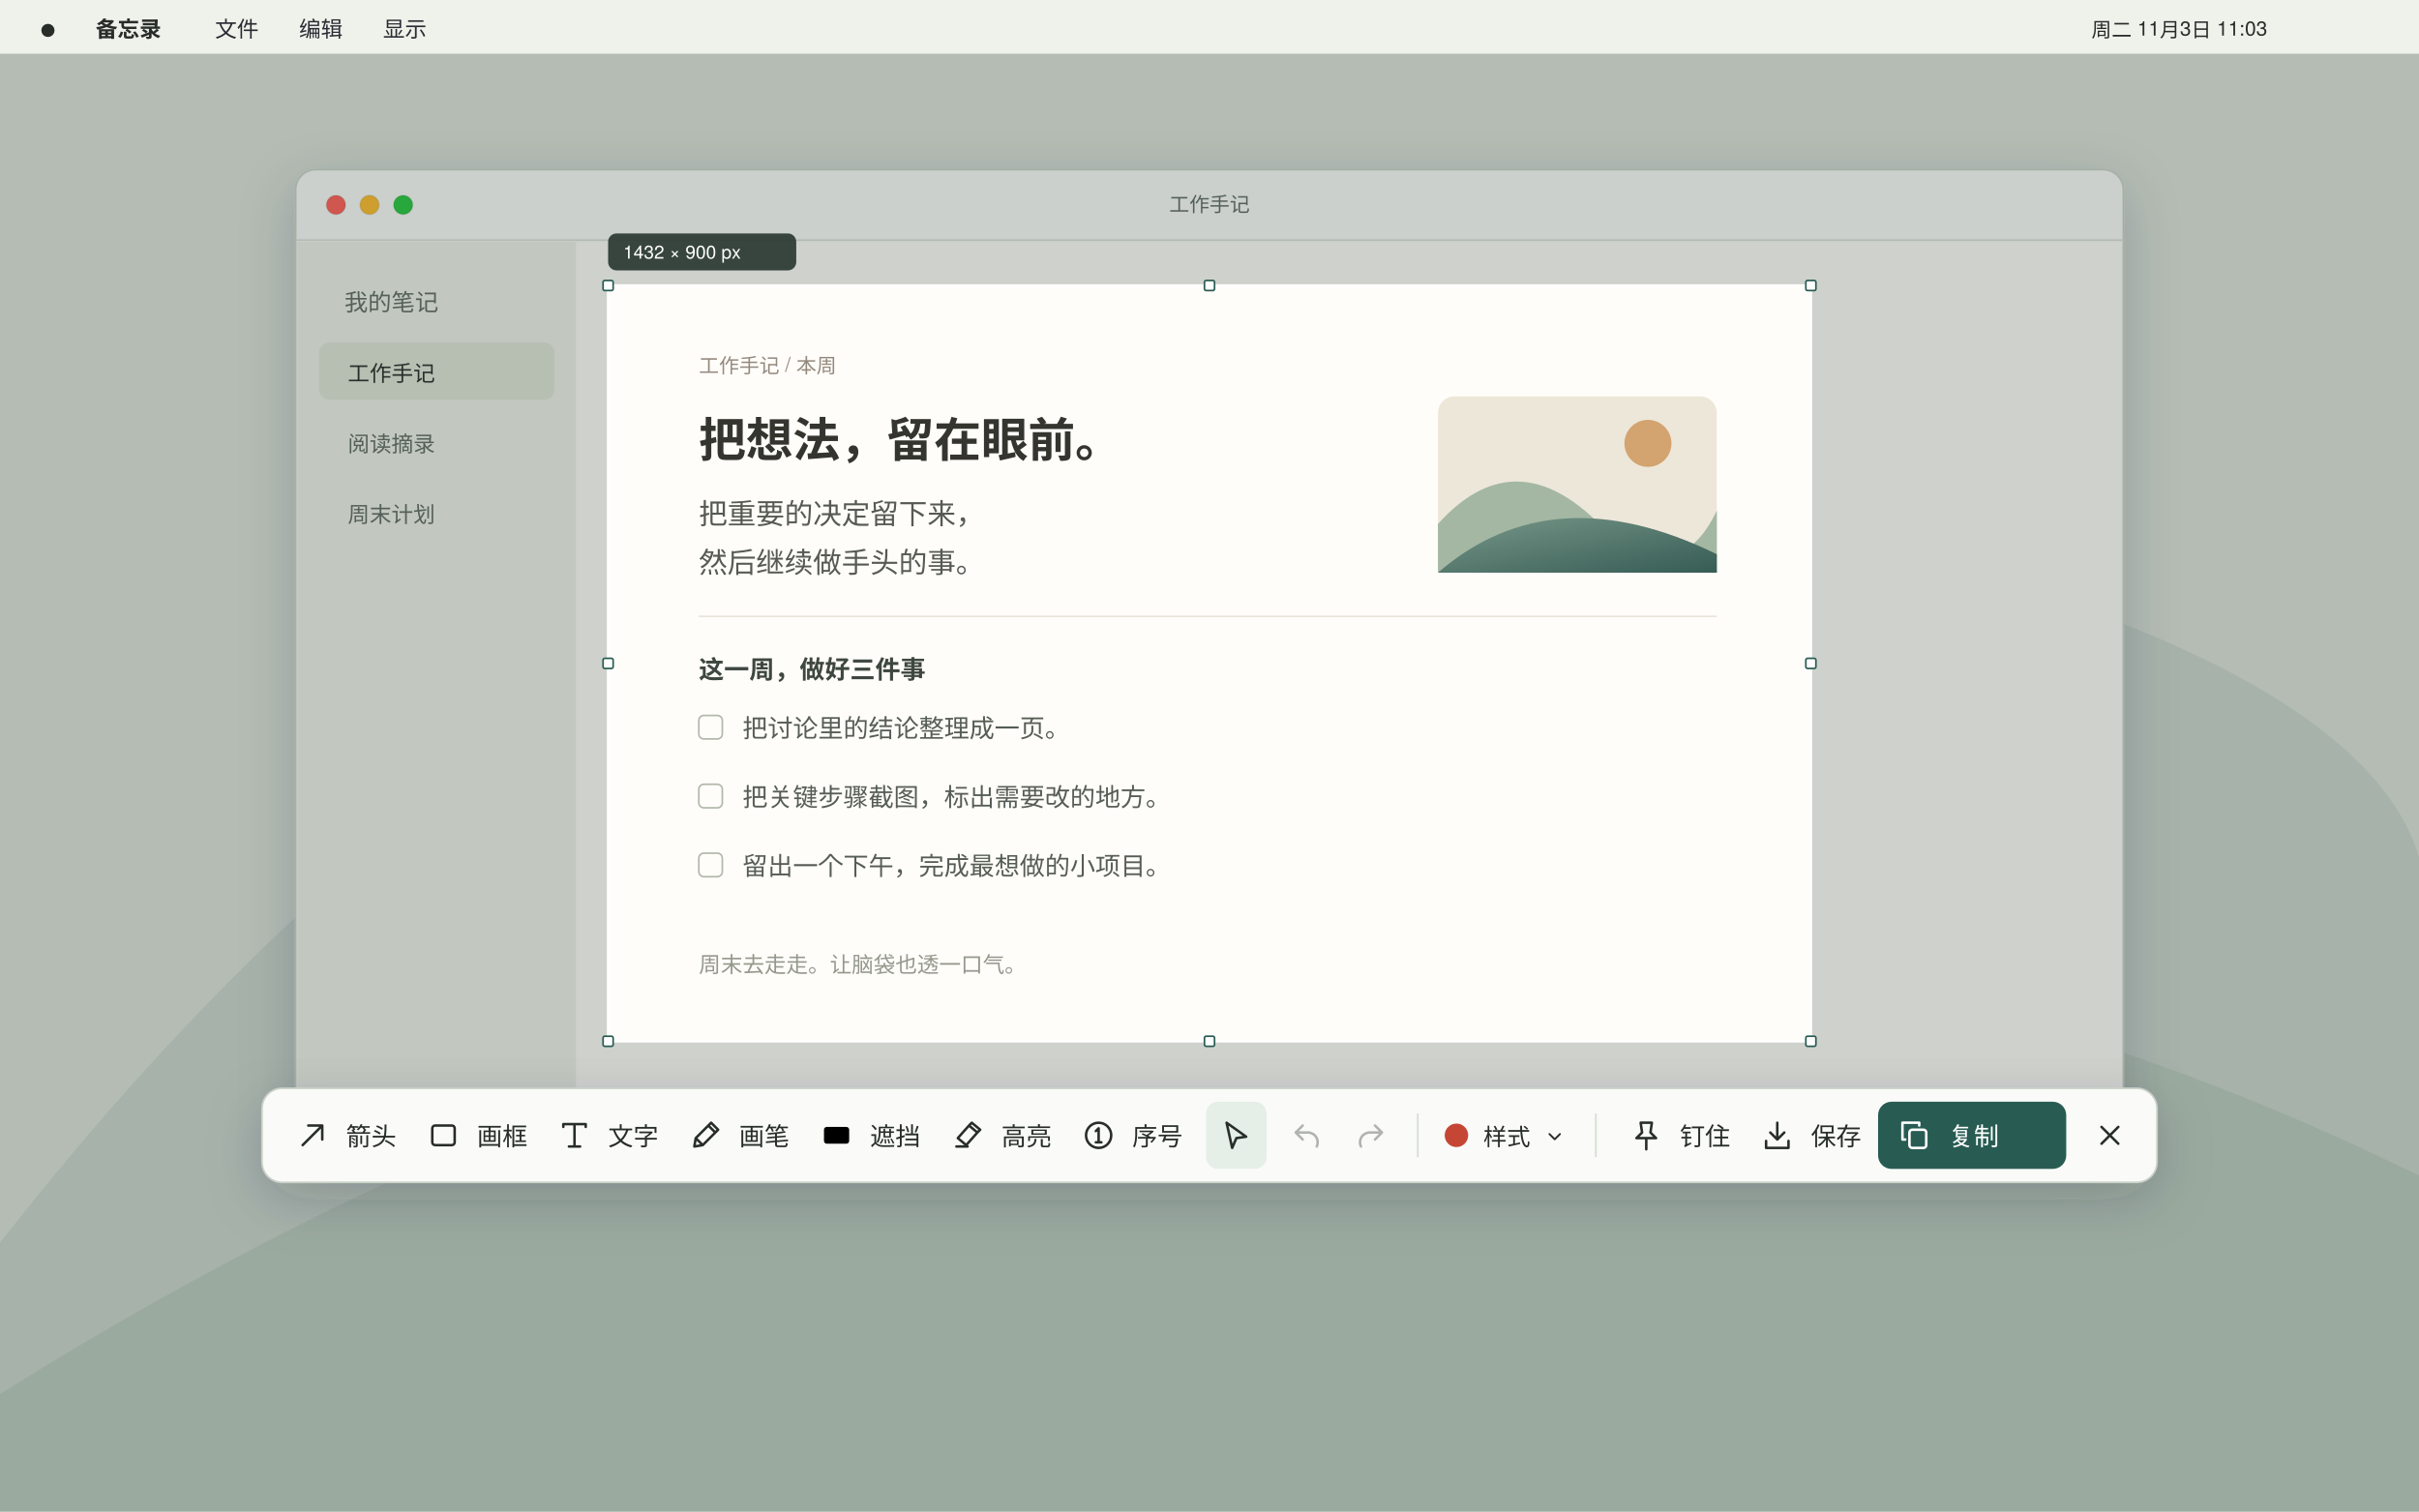
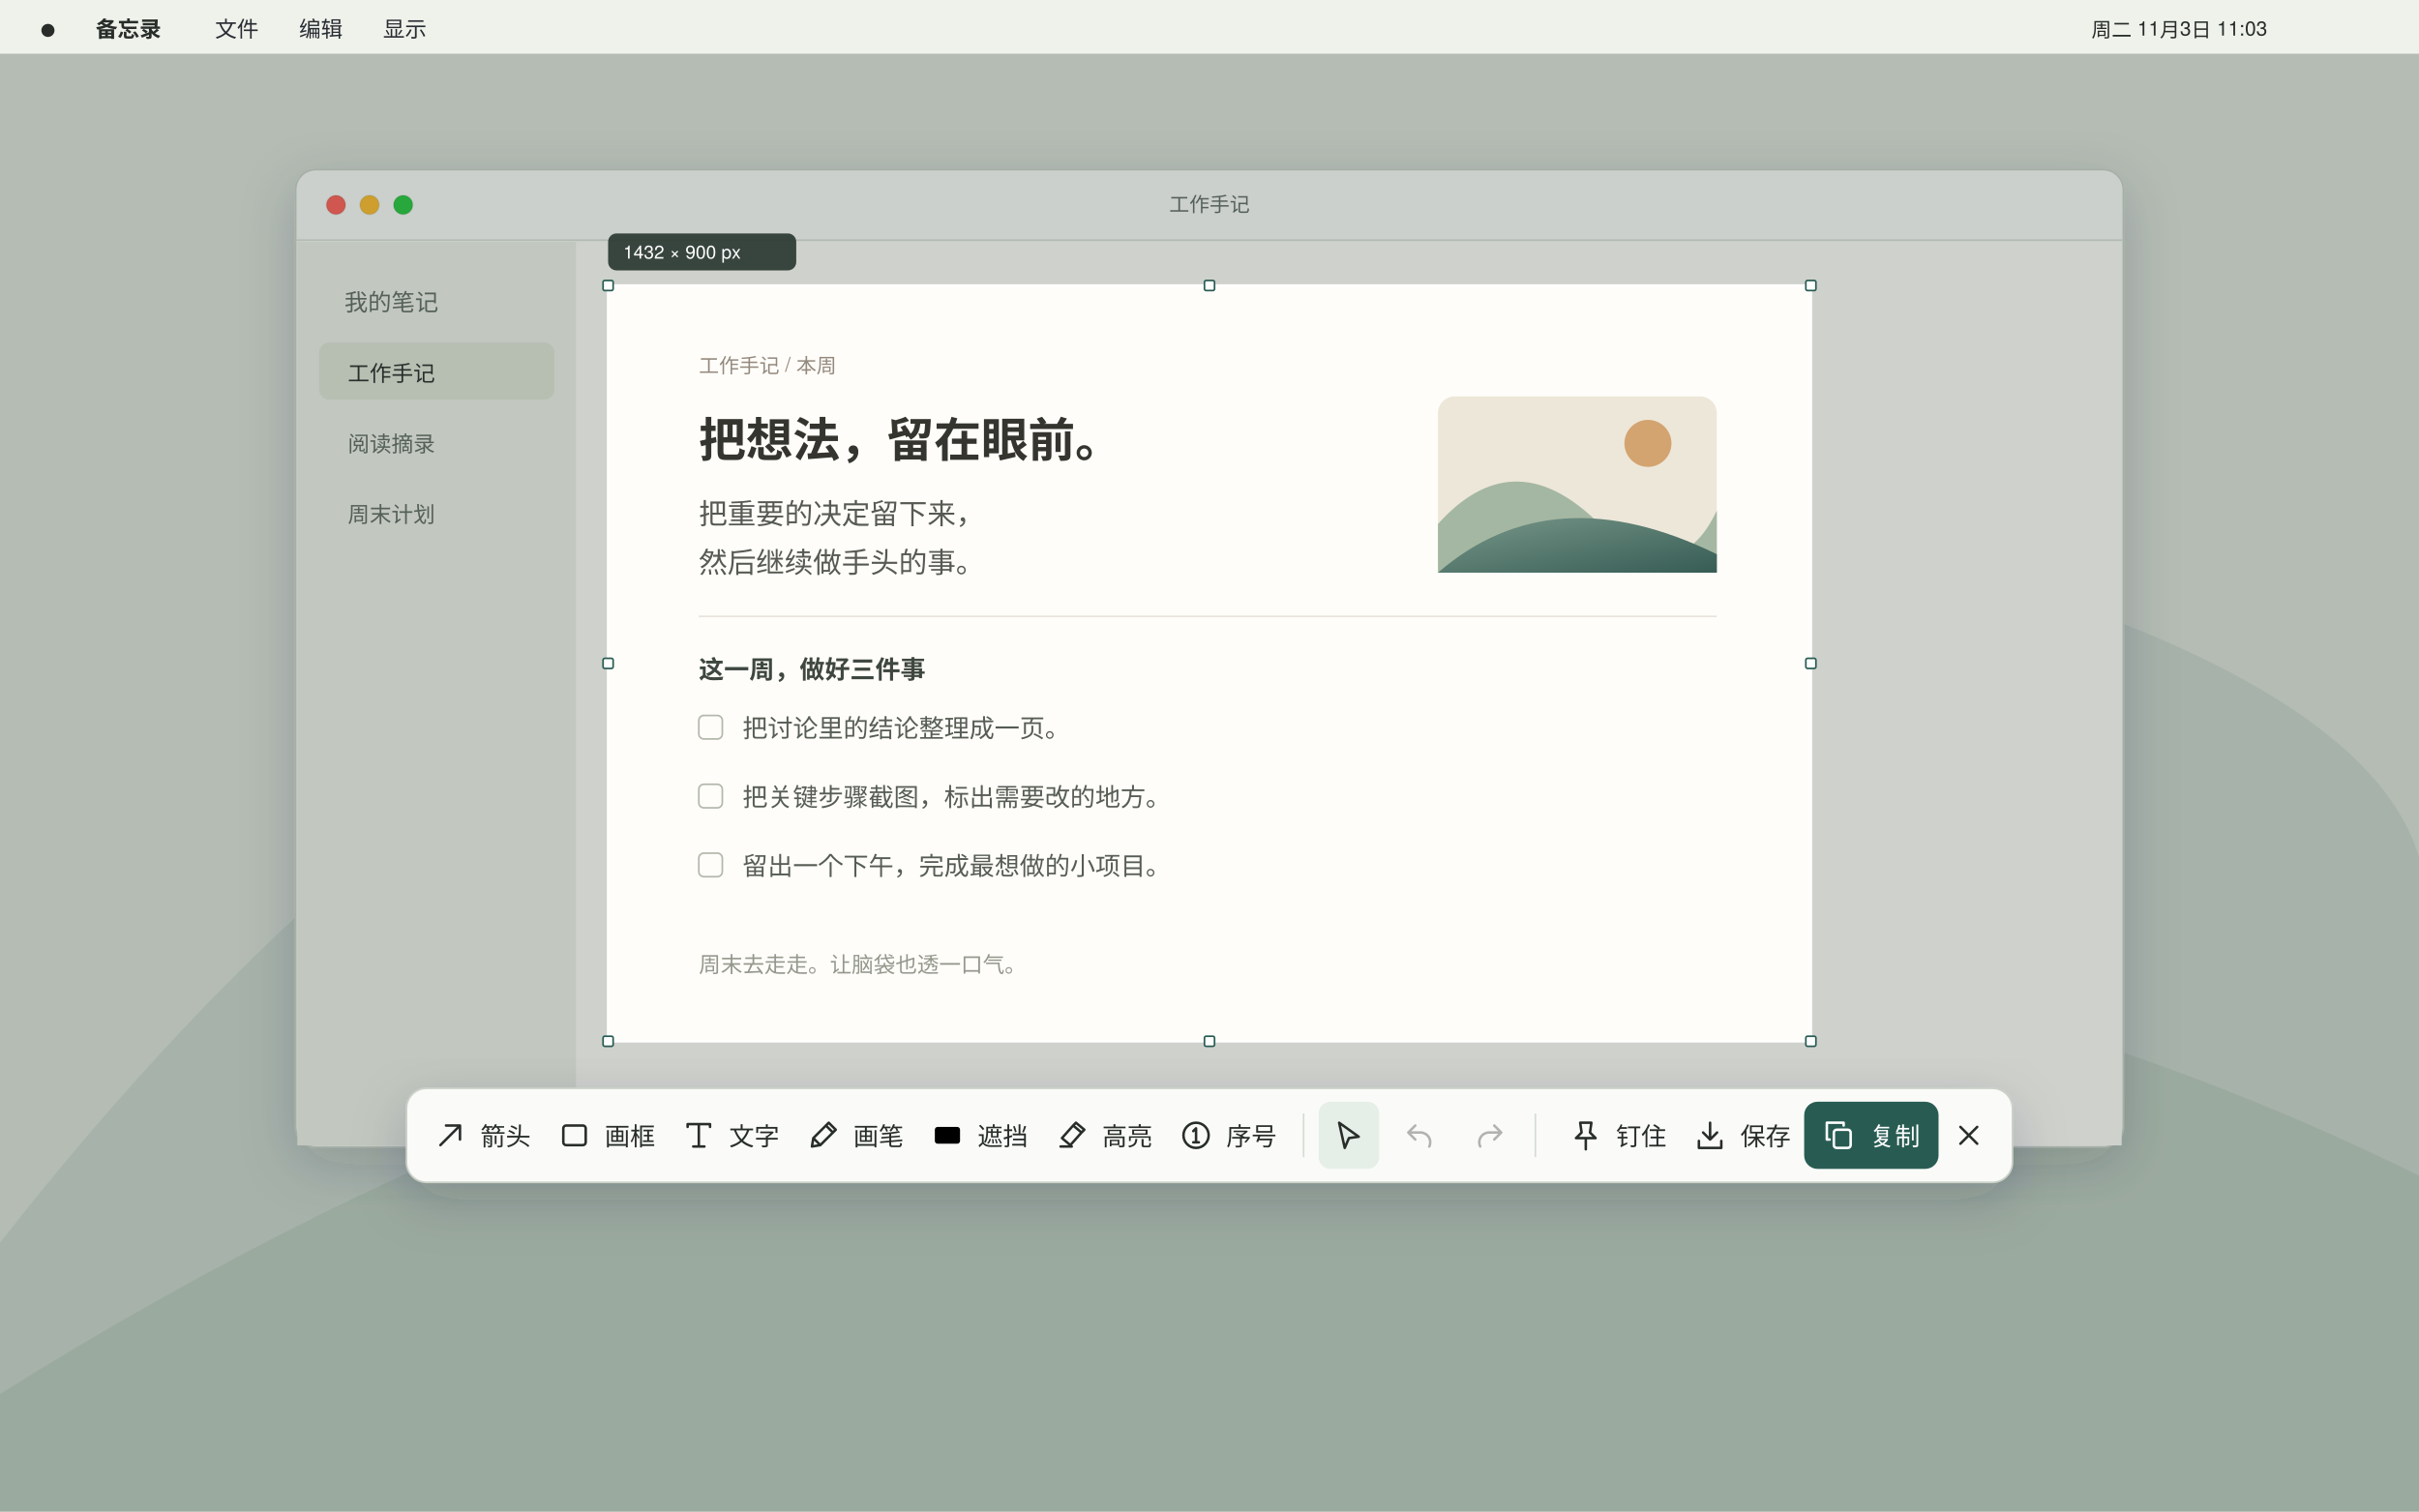
<svg xmlns="http://www.w3.org/2000/svg" width="1440" height="900" viewBox="0 0 1440 900" role="img" aria-label="CcShot 截图设计试稿" style="font-family:'Helvetica Neue', 'PingFang SC', 'Microsoft YaHei', sans-serif">
  <defs>
    <linearGradient id="capture-desktop" x2=".95" y2="1">
      <stop stop-color="#cbd8dd" />
      <stop offset=".48" stop-color="#bac5d7" />
      <stop offset="1" stop-color="#9dacc8" />
    </linearGradient>
    <linearGradient id="capture-hill" x2="1" y2="1">
      <stop stop-color="#789789" />
      <stop offset="1" stop-color="#365c54" />
    </linearGradient>
    <filter id="capture-shadow" x="-40%" y="-50%" width="180%" height="230%">
      <feDropShadow dx="0" dy="10" stdDeviation="16" flood-color="#22324f" flood-opacity=".18" />
    </filter>
    <filter id="capture-softshadow" x="-40%" y="-50%" width="180%" height="230%">
      <feDropShadow dx="0" dy="14" stdDeviation="12" flood-color="#2b2344" flood-opacity=".22" />
    </filter>
    <linearGradient id="capture-bg0" x2="1" y2="1">
      <stop stop-color="#fde2c8" />
      <stop offset=".48" stop-color="#bc8eb7" />
      <stop offset="1" stop-color="#6076b7" />
    </linearGradient>
    <linearGradient id="capture-bg1" x2="1" y2="1">
      <stop stop-color="#d8ecfd" />
      <stop offset=".48" stop-color="#7cb7e8" />
      <stop offset="1" stop-color="#5365a0" />
    </linearGradient>
    <linearGradient id="capture-bg2" x2="1" y2="1">
      <stop stop-color="#d7ebdf" />
      <stop offset=".48" stop-color="#8fb8a4" />
      <stop offset="1" stop-color="#587c82" />
    </linearGradient>
    <linearGradient id="capture-bg3" x2="1" y2="1">
      <stop stop-color="#fbe2cd" />
      <stop offset=".48" stop-color="#dfad91" />
      <stop offset="1" stop-color="#b36768" />
    </linearGradient>
    <linearGradient id="capture-bg4" x2="1" y2="1">
      <stop stop-color="#eadcf5" />
      <stop offset=".48" stop-color="#ab91cf" />
      <stop offset="1" stop-color="#5f6cb5" />
    </linearGradient>
    <linearGradient id="capture-bg5" x2="1" y2="1">
      <stop stop-color="#f5e5ac" />
      <stop offset=".48" stop-color="#c3bc86" />
      <stop offset="1" stop-color="#839980" />
    </linearGradient>
    <linearGradient id="capture-bg6" x2="1" y2="1">
      <stop stop-color="#dbe6ee" />
      <stop offset=".48" stop-color="#a1afbf" />
      <stop offset="1" stop-color="#747e97" />
    </linearGradient>
    <linearGradient id="capture-bg7" x2="1" y2="1">
      <stop stop-color="#f4cee0" />
      <stop offset=".48" stop-color="#ce89ad" />
      <stop offset="1" stop-color="#ac658b" />
    </linearGradient>
  </defs>
  <rect x="0" y="0" width="1440" height="900" rx="0" fill="#dce1d9" stroke="none" />
  <path d="M0 740Q430 190 960 290T1440 570V900H0Z" fill="#cbd5cd" />
  <path d="M0 830Q750 360 1440 700V900H0Z" fill="#bdcbbf" />
  <rect x="0" y="0" width="1440" height="32" rx="0" fill="#eef2eb" stroke="none" />
  <text x="24" y="22" font-size="15" fill="#282d2a" font-weight="400">●</text>
  <text x="57" y="22" font-size="13" fill="#282d2a" font-weight="600">备忘录</text>
  <text x="128" y="22" font-size="13" fill="#292c32" font-weight="400">文件</text>
  <text x="178" y="22" font-size="13" fill="#292c32" font-weight="400">编辑</text>
  <text x="228" y="22" font-size="13" fill="#292c32" font-weight="400">显示</text>
  <text x="1245" y="22" font-size="12" fill="#282d2a" font-weight="400">周二  11月3日  11:03</text>
  <rect x="176" y="101" width="1088" height="582" rx="12" fill="#fafbf8" stroke="#cbd1c9" filter="url(#capture-shadow)" />
  <circle cx="200" cy="122" r="5.7" fill="#ff6058" stroke="#00000012" />
  <circle cx="220" cy="122" r="5.7" fill="#febd2e" stroke="#00000012" />
  <circle cx="240" cy="122" r="5.7" fill="#29c840" stroke="#00000012" />
  <line x1="176" y1="143" x2="1264" y2="143" stroke="#dce0d7" stroke-width="1" />
  <text x="720" y="126" font-size="12" fill="#626c65" font-weight="500" text-anchor="middle">工作手记</text>
  <rect x="177" y="144" width="166" height="538" rx="0" fill="#eeefe8" stroke="none" />
  <text x="205" y="185" font-size="14" fill="#626c65" font-weight="500">我的笔记</text>
  <rect x="190" y="204" width="140" height="34" rx="6" fill="#e0e5d9" stroke="none" />
  <text x="207" y="227" font-size="13" fill="#282d2a" font-weight="400">工作手记</text>
  <text x="207" y="269" font-size="13" fill="#626c65" font-weight="400">阅读摘录</text>
  <text x="207" y="311" font-size="13" fill="#626c65" font-weight="400">周末计划</text>
  <rect x="343" y="144" width="920" height="538" rx="0" fill="#fffdf9" stroke="none" />
  <g transform="translate(380,188) scale(1)">
    <rect x="0" y="0" width="680" height="420" rx="0" fill="#fffdf9" stroke="none" />
    <text x="36" y="34" font-size="12" fill="#94897e" font-weight="400">工作手记  /  本周</text>
    <text x="36" y="84" font-size="28" fill="#34352f" font-weight="600">把想法，留在眼前。</text>
    <text x="36" y="124" font-size="17" fill="#565a53" font-weight="400">把重要的决定留下来，</text>
    <text x="36" y="153" font-size="17" fill="#565a53" font-weight="400">然后继续做手头的事。</text>
    <line x1="36" y1="179" x2="642" y2="179" stroke="#e9e4dc" stroke-width="1" />
    <text x="36" y="216" font-size="15" fill="#3e4740" font-weight="600">这一周，做好三件事</text>
    <rect x="36" y="238" width="14" height="14" rx="3" fill="#fffdf9" stroke="#b3b8ac" />
    <text x="62" y="251" font-size="15" fill="#565d55" font-weight="400">把讨论里的结论整理成一页。</text>
    <rect x="36" y="279" width="14" height="14" rx="3" fill="#fffdf9" stroke="#b3b8ac" />
    <text x="62" y="292" font-size="15" fill="#565d55" font-weight="400">把关键步骤截图，标出需要改的地方。</text>
    <rect x="36" y="320" width="14" height="14" rx="3" fill="#fffdf9" stroke="#b3b8ac" />
    <text x="62" y="333" font-size="15" fill="#565d55" font-weight="400">留出一个下午，完成最想做的小项目。</text>
    <text x="36" y="391" font-size="13" fill="#94988d" font-weight="400">周末去走走。让脑袋也透一口气。</text>
    <g transform="translate(476,48)">
      <rect width="166" height="105" rx="10" fill="#ede7d9" />
      <circle cx="125" cy="28" r="14" fill="#d3a370" />
      <path d="M0 76Q44 27 93 73T166 68V105H0Z" fill="#a4b7a2" />
      <path d="M0 105Q68 46 166 94V105Z" fill="url(#capture-hill)" />
    </g>
  </g>
  <g data-export-content="true">
    <rect x="362" y="170" width="716" height="450" rx="0" fill="#fffdf9" stroke="none" />
    <g transform="translate(380,188) scale(1)">
      <rect x="0" y="0" width="680" height="420" rx="0" fill="#fffdf9" stroke="none" />
      <text x="36" y="34" font-size="12" fill="#94897e" font-weight="400">工作手记  /  本周</text>
      <text x="36" y="84" font-size="28" fill="#34352f" font-weight="600">把想法，留在眼前。</text>
      <text x="36" y="124" font-size="17" fill="#565a53" font-weight="400">把重要的决定留下来，</text>
      <text x="36" y="153" font-size="17" fill="#565a53" font-weight="400">然后继续做手头的事。</text>
      <line x1="36" y1="179" x2="642" y2="179" stroke="#e9e4dc" stroke-width="1" />
      <text x="36" y="216" font-size="15" fill="#3e4740" font-weight="600">这一周，做好三件事</text>
      <rect x="36" y="238" width="14" height="14" rx="3" fill="#fffdf9" stroke="#b3b8ac" />
      <text x="62" y="251" font-size="15" fill="#565d55" font-weight="400">把讨论里的结论整理成一页。</text>
      <rect x="36" y="279" width="14" height="14" rx="3" fill="#fffdf9" stroke="#b3b8ac" />
      <text x="62" y="292" font-size="15" fill="#565d55" font-weight="400">把关键步骤截图，标出需要改的地方。</text>
      <rect x="36" y="320" width="14" height="14" rx="3" fill="#fffdf9" stroke="#b3b8ac" />
      <text x="62" y="333" font-size="15" fill="#565d55" font-weight="400">留出一个下午，完成最想做的小项目。</text>
      <text x="36" y="391" font-size="13" fill="#94988d" font-weight="400">周末去走走。让脑袋也透一口气。</text>
      <g transform="translate(476,48)">
        <rect width="166" height="105" rx="10" fill="#ede7d9" />
        <circle cx="125" cy="28" r="14" fill="#d3a370" />
        <path d="M0 76Q44 27 93 73T166 68V105H0Z" fill="#a4b7a2" />
        <path d="M0 105Q68 46 166 94V105Z" fill="url(#capture-hill)" />
      </g>
    </g>
  </g>
  <g data-ui="true">
    <path d="M0 32H1440V900H0Z M362 170V620H1078V170Z" fill="#24362d" opacity=".22" fill-rule="evenodd" />
    <rect x="362" y="170" width="716" height="450" rx="0" fill="none" stroke="#ffffff" stroke-width="1.5" />
    <rect x="359" y="167" width="6" height="6" rx="1" fill="#fff" stroke="#285c53" />
    <rect x="717" y="167" width="6" height="6" rx="1" fill="#fff" stroke="#285c53" />
    <rect x="1075" y="167" width="6" height="6" rx="1" fill="#fff" stroke="#285c53" />
    <rect x="359" y="392" width="6" height="6" rx="1" fill="#fff" stroke="#285c53" />
    <rect x="1075" y="392" width="6" height="6" rx="1" fill="#fff" stroke="#285c53" />
    <rect x="359" y="617" width="6" height="6" rx="1" fill="#fff" stroke="#285c53" />
    <rect x="717" y="617" width="6" height="6" rx="1" fill="#fff" stroke="#285c53" />
    <rect x="1075" y="617" width="6" height="6" rx="1" fill="#fff" stroke="#285c53" />
    <rect x="362" y="139" width="112" height="22" rx="5" fill="#28372fe6" stroke="none" />
    <text x="371" y="154" font-size="11" fill="#fff" font-weight="500">1432 × 900 px</text>
  </g>
-   <rect x="156" y="648" width="1128" height="56" rx="12" fill="#fafbf8" stroke="#cbd1c9" filter="url(#capture-shadow)" />
+   <rect x="242" y="648" width="956" height="56" rx="12" fill="#fafbf8" stroke="#cbd1c9" filter="url(#capture-shadow)" />
  <g role="button" aria-label="箭头" data-tool="arrow" aria-pressed="false" tabindex="0">
-     <rect x="164" y="656" width="78" height="40" rx="8" fill="transparent" stroke="none" />
-     <g transform="translate(176,666) scale(0.8333333)" fill="none" stroke="#282d2a" stroke-width="1.8" stroke-linecap="round" stroke-linejoin="round">
+     <rect x="250" y="656" width="74" height="40" rx="8" fill="transparent" stroke="none" />
+     <g transform="translate(258.0,666) scale(0.8333333)" fill="none" stroke="#282d2a" stroke-width="1.8" stroke-linecap="round" stroke-linejoin="round">
      <path d="M5 19L19 5M9 5h10v10" />
    </g>
-     <text x="206" y="682" font-size="15" fill="#282d2a" font-weight="500">箭头</text>
+     <text x="286.0" y="682" font-size="15" fill="#282d2a" font-weight="500">箭头</text>
  </g>
  <g role="button" aria-label="画框" data-tool="rectangle" aria-pressed="false" tabindex="0">
-     <rect x="242" y="656" width="78" height="40" rx="8" fill="transparent" stroke="none" />
-     <g transform="translate(254,666) scale(0.8333333)" fill="none" stroke="#282d2a" stroke-width="1.8" stroke-linecap="round" stroke-linejoin="round">
+     <rect x="324" y="656" width="74" height="40" rx="8" fill="transparent" stroke="none" />
+     <g transform="translate(332.0,666) scale(0.8333333)" fill="none" stroke="#282d2a" stroke-width="1.8" stroke-linecap="round" stroke-linejoin="round">
      <rect x="4" y="5" width="16" height="14" rx="2" />
    </g>
-     <text x="284" y="682" font-size="15" fill="#282d2a" font-weight="500">画框</text>
+     <text x="360.0" y="682" font-size="15" fill="#282d2a" font-weight="500">画框</text>
  </g>
  <g role="button" aria-label="文字" data-tool="text" aria-pressed="false" tabindex="0">
-     <rect x="320" y="656" width="78" height="40" rx="8" fill="transparent" stroke="none" />
-     <g transform="translate(332,666) scale(0.8333333)" fill="none" stroke="#282d2a" stroke-width="1.8" stroke-linecap="round" stroke-linejoin="round">
+     <rect x="398" y="656" width="74" height="40" rx="8" fill="transparent" stroke="none" />
+     <g transform="translate(406.0,666) scale(0.8333333)" fill="none" stroke="#282d2a" stroke-width="1.8" stroke-linecap="round" stroke-linejoin="round">
      <path d="M4 6V4h16v2M12 4v16M8 20h8" />
    </g>
-     <text x="362" y="682" font-size="15" fill="#282d2a" font-weight="500">文字</text>
+     <text x="434.0" y="682" font-size="15" fill="#282d2a" font-weight="500">文字</text>
  </g>
  <g role="button" aria-label="画笔" data-tool="pencil" aria-pressed="false" tabindex="0">
-     <rect x="398" y="656" width="78" height="40" rx="8" fill="transparent" stroke="none" />
-     <g transform="translate(410,666) scale(0.8333333)" fill="none" stroke="#282d2a" stroke-width="1.8" stroke-linecap="round" stroke-linejoin="round">
+     <rect x="472" y="656" width="74" height="40" rx="8" fill="transparent" stroke="none" />
+     <g transform="translate(480.0,666) scale(0.8333333)" fill="none" stroke="#282d2a" stroke-width="1.8" stroke-linecap="round" stroke-linejoin="round">
      <path d="M4 20l1-6L16 3l5 5L10 19zM14 5l5 5M5 14l5 5" />
    </g>
-     <text x="440" y="682" font-size="15" fill="#282d2a" font-weight="500">画笔</text>
+     <text x="508.0" y="682" font-size="15" fill="#282d2a" font-weight="500">画笔</text>
  </g>
  <g role="button" aria-label="遮挡" data-tool="cover" aria-pressed="false" tabindex="0">
-     <rect x="476" y="656" width="78" height="40" rx="8" fill="transparent" stroke="none" />
-     <g transform="translate(488,666) scale(0.8333333)" fill="none" stroke="#282d2a" stroke-width="1.8" stroke-linecap="round" stroke-linejoin="round">
+     <rect x="546" y="656" width="74" height="40" rx="8" fill="transparent" stroke="none" />
+     <g transform="translate(554.0,666) scale(0.8333333)" fill="none" stroke="#282d2a" stroke-width="1.8" stroke-linecap="round" stroke-linejoin="round">
      <rect x="3" y="6" width="18" height="12" rx="2" fill="currentColor" stroke="none" />
    </g>
-     <text x="518" y="682" font-size="15" fill="#282d2a" font-weight="500">遮挡</text>
+     <text x="582.0" y="682" font-size="15" fill="#282d2a" font-weight="500">遮挡</text>
  </g>
  <g role="button" aria-label="高亮" data-tool="highlight" aria-pressed="false" tabindex="0">
-     <rect x="554" y="656" width="78" height="40" rx="8" fill="transparent" stroke="none" />
-     <g transform="translate(566,666) scale(0.8333333)" fill="none" stroke="#282d2a" stroke-width="1.8" stroke-linecap="round" stroke-linejoin="round">
+     <rect x="620" y="656" width="74" height="40" rx="8" fill="transparent" stroke="none" />
+     <g transform="translate(628.0,666) scale(0.8333333)" fill="none" stroke="#282d2a" stroke-width="1.8" stroke-linecap="round" stroke-linejoin="round">
      <path d="M5 14l8-9 6 5-8 9zM4 20h8M13 5l2-2 6 5-2 2" />
    </g>
-     <text x="596" y="682" font-size="15" fill="#282d2a" font-weight="500">高亮</text>
+     <text x="656.0" y="682" font-size="15" fill="#282d2a" font-weight="500">高亮</text>
  </g>
  <g role="button" aria-label="序号" data-tool="number" aria-pressed="false" tabindex="0">
-     <rect x="632" y="656" width="78" height="40" rx="8" fill="transparent" stroke="none" />
-     <g transform="translate(644,666) scale(0.8333333)" fill="none" stroke="#282d2a" stroke-width="1.8" stroke-linecap="round" stroke-linejoin="round">
+     <rect x="694" y="656" width="74" height="40" rx="8" fill="transparent" stroke="none" />
+     <g transform="translate(702.0,666) scale(0.8333333)" fill="none" stroke="#282d2a" stroke-width="1.8" stroke-linecap="round" stroke-linejoin="round">
      <circle cx="12" cy="12" r="9" />
      <path d="M10 9l2-2v10M10 17h4" />
    </g>
-     <text x="674" y="682" font-size="15" fill="#282d2a" font-weight="500">序号</text>
-   </g>
+     <text x="730.0" y="682" font-size="15" fill="#282d2a" font-weight="500">序号</text>
+   </g>
+   <line x1="776" y1="663" x2="776" y2="689" stroke="#d5dcd3" stroke-width="1" />
  <g role="button" aria-label="选择与选字（V）" data-tool="pointer" tabindex="0">
-     <rect x="718" y="656" width="36" height="40" rx="7" fill="#e6eee8" stroke="none" />
-     <g transform="translate(726,666) scale(0.8333333)" fill="none" stroke="#282d2a" stroke-width="1.8" stroke-linecap="round" stroke-linejoin="round">
+     <rect x="785" y="656" width="36" height="40" rx="7" fill="#e6eee8" stroke="none" />
+     <g transform="translate(793,666) scale(0.8333333)" fill="none" stroke="#282d2a" stroke-width="1.8" stroke-linecap="round" stroke-linejoin="round">
      <path d="M5 3l14 10-7 1-3 7z" />
    </g>
  </g>
  <g role="button" aria-label="撤销示例标记" data-action="undo" aria-disabled="true" opacity=".35" tabindex="0">
-     <rect x="760" y="656" width="36" height="40" rx="7" fill="transparent" stroke="none" />
-     <g transform="translate(768,666) scale(0.8333333)" fill="none" stroke="#282d2a" stroke-width="1.8" stroke-linecap="round" stroke-linejoin="round">
+     <rect x="827" y="656" width="36" height="40" rx="7" fill="transparent" stroke="none" />
+     <g transform="translate(835,666) scale(0.8333333)" fill="none" stroke="#282d2a" stroke-width="1.8" stroke-linecap="round" stroke-linejoin="round">
      <path d="M9 5L4 10l5 5M4 10h9a7 7 0 016 10" />
    </g>
  </g>
  <g role="button" aria-label="重做示例标记" data-action="redo" aria-disabled="true" opacity=".35" tabindex="0">
-     <rect x="798" y="656" width="36" height="40" rx="7" fill="transparent" stroke="none" />
-     <g transform="translate(806,666) scale(0.8333333)" fill="none" stroke="#282d2a" stroke-width="1.8" stroke-linecap="round" stroke-linejoin="round">
+     <rect x="869" y="656" width="36" height="40" rx="7" fill="transparent" stroke="none" />
+     <g transform="translate(877,666) scale(0.8333333)" fill="none" stroke="#282d2a" stroke-width="1.8" stroke-linecap="round" stroke-linejoin="round">
      <path d="M15 5l5 5-5 5M20 10h-9a7 7 0 00-6 10" />
    </g>
  </g>
-   <line x1="844" y1="663" x2="844" y2="689" stroke="#d5dcd3" stroke-width="1" />
-   <g role="button" aria-label="调整当前工具样式" data-action="style" aria-expanded="false" tabindex="0">
-     <rect x="852" y="656" width="90" height="40" rx="8" fill="transparent" stroke="none" />
-     <circle cx="867" cy="676" r="7" fill="#c64635" stroke="none" data-style-dot="true" />
-     <text x="883" y="682" font-size="14" fill="#282d2a" font-weight="400">样式</text>
-     <g transform="translate(918,669) scale(0.625)" fill="none" stroke="#282d2a" stroke-width="1.8" stroke-linecap="round" stroke-linejoin="round">
-       <path d="M7 10l5 5 5-5" />
-     </g>
-   </g>
-   <line x1="950" y1="663" x2="950" y2="689" stroke="#d5dcd3" stroke-width="1" />
+   <line x1="914" y1="663" x2="914" y2="689" stroke="#d5dcd3" stroke-width="1" />
  <g role="button" aria-label="钉住" data-scene="pin" tabindex="0">
-     <rect x="958" y="656" width="78" height="40" rx="8" fill="transparent" stroke="none" />
-     <g transform="translate(970,666) scale(0.8333333)" fill="none" stroke="#282d2a" stroke-width="1.8" stroke-linecap="round" stroke-linejoin="round">
+     <rect x="926" y="656" width="74" height="40" rx="8" fill="transparent" stroke="none" />
+     <g transform="translate(934.0,666) scale(0.8333333)" fill="none" stroke="#282d2a" stroke-width="1.8" stroke-linecap="round" stroke-linejoin="round">
      <path d="M8 3h8l-1 7 4 4H5l4-4zM12 14v8" />
    </g>
-     <text x="1000" y="682" font-size="15" fill="#282d2a" font-weight="500">钉住</text>
+     <text x="962.0" y="682" font-size="15" fill="#282d2a" font-weight="500">钉住</text>
  </g>
  <g role="button" aria-label="保存" data-action="save" tabindex="0">
-     <rect x="1036" y="656" width="78" height="40" rx="8" fill="transparent" stroke="none" />
-     <g transform="translate(1048,666) scale(0.8333333)" fill="none" stroke="#282d2a" stroke-width="1.8" stroke-linecap="round" stroke-linejoin="round">
+     <rect x="1000" y="656" width="74" height="40" rx="8" fill="transparent" stroke="none" />
+     <g transform="translate(1008.0,666) scale(0.8333333)" fill="none" stroke="#282d2a" stroke-width="1.8" stroke-linecap="round" stroke-linejoin="round">
      <path d="M12 3v12m-5-5l5 5 5-5M4 16v5h16v-5" />
    </g>
-     <text x="1078" y="682" font-size="15" fill="#282d2a" font-weight="500">保存</text>
+     <text x="1036.0" y="682" font-size="15" fill="#282d2a" font-weight="500">保存</text>
  </g>
  <g role="button" aria-label="复制" data-action="copy" tabindex="0">
-     <rect x="1118" y="656" width="112" height="40" rx="8" fill="#285c53" stroke="none" />
-     <g transform="translate(1130,666) scale(0.8333333)" fill="none" stroke="#fff" stroke-width="1.8" stroke-linecap="round" stroke-linejoin="round">
+     <rect x="1074" y="656" width="80" height="40" rx="8" fill="#285c53" stroke="none" />
+     <g transform="translate(1085.0,666) scale(0.8333333)" fill="none" stroke="#fff" stroke-width="1.8" stroke-linecap="round" stroke-linejoin="round">
      <rect x="8" y="8" width="12" height="13" rx="2" />
      <path d="M15 5V3H3v12h2" />
    </g>
-     <text x="1160" y="682" font-size="15" fill="#fff" font-weight="500">复制</text>
+     <text x="1113.0" y="682" font-size="15" fill="#fff" font-weight="500">复制</text>
  </g>
  <g role="button" aria-label="结束截图" data-action="close" tabindex="0">
-     <rect x="1236" y="656" width="40" height="40" rx="8" fill="transparent" stroke="none" />
-     <g transform="translate(1246,666) scale(0.8333333)" fill="none" stroke="#282d2a" stroke-width="1.8" stroke-linecap="round" stroke-linejoin="round">
+     <rect x="1154" y="656" width="36" height="40" rx="8" fill="transparent" stroke="none" />
+     <g transform="translate(1162,666) scale(0.8333333)" fill="none" stroke="#282d2a" stroke-width="1.8" stroke-linecap="round" stroke-linejoin="round">
      <path d="M6 6l12 12M18 6L6 18" />
    </g>
  </g>
-   <g data-popover="true" style="display:none">
-     <rect x="852" y="716" width="232" height="148" rx="10" fill="#fafbf8" stroke="#cbd1c9" filter="url(#capture-shadow)" />
-     <text x="868" y="744" font-size="13" fill="#626c65" font-weight="400">颜色</text>
+   <g data-popover="true" transform="translate(250,716)" style="display:none">
+     <rect x="0" y="0" width="512" height="116" rx="10" fill="#fafbf8" stroke="#cbd1c9" filter="url(#capture-shadow)" />
+     <text x="16" y="34" font-size="14" fill="#626c65" font-weight="400">颜色</text>
    <g role="button" aria-label="标注颜色 #c64635" data-color="#c64635" tabindex="0">
-       <rect x="861" y="752" width="40" height="34" rx="6" fill="transparent" stroke="none" />
-       <circle cx="881" cy="769" r="10" fill="#c64635" stroke="none" />
-       <circle cx="881" cy="769" r="14" fill="none" stroke="#285c53" data-ring="#c64635" />
+       <rect x="56" y="12" width="32" height="36" rx="6" fill="transparent" stroke="none" />
+       <circle cx="72" cy="30" r="9" fill="#c64635" stroke="none" />
+       <circle cx="72" cy="30" r="13" fill="none" stroke="#285c53" data-ring="#c64635" />
    </g>
    <g role="button" aria-label="标注颜色 #285c53" data-color="#285c53" tabindex="0">
-       <rect x="912" y="752" width="40" height="34" rx="6" fill="transparent" stroke="none" />
-       <circle cx="932" cy="769" r="10" fill="#285c53" stroke="none" />
-       <circle cx="932" cy="769" r="14" fill="none" stroke="none" data-ring="#285c53" />
+       <rect x="90" y="12" width="32" height="36" rx="6" fill="transparent" stroke="none" />
+       <circle cx="106" cy="30" r="9" fill="#285c53" stroke="none" />
+       <circle cx="106" cy="30" r="13" fill="none" stroke="none" data-ring="#285c53" />
    </g>
    <g role="button" aria-label="标注颜色 #2e63a5" data-color="#2e63a5" tabindex="0">
-       <rect x="963" y="752" width="40" height="34" rx="6" fill="transparent" stroke="none" />
-       <circle cx="983" cy="769" r="10" fill="#2e63a5" stroke="none" />
-       <circle cx="983" cy="769" r="14" fill="none" stroke="none" data-ring="#2e63a5" />
+       <rect x="124" y="12" width="32" height="36" rx="6" fill="transparent" stroke="none" />
+       <circle cx="140" cy="30" r="9" fill="#2e63a5" stroke="none" />
+       <circle cx="140" cy="30" r="13" fill="none" stroke="none" data-ring="#2e63a5" />
    </g>
    <g role="button" aria-label="标注颜色 #252b28" data-color="#252b28" tabindex="0">
-       <rect x="1014" y="752" width="40" height="34" rx="6" fill="transparent" stroke="none" />
-       <circle cx="1034" cy="769" r="10" fill="#252b28" stroke="none" />
-       <circle cx="1034" cy="769" r="14" fill="none" stroke="none" data-ring="#252b28" />
-     </g>
-     <line x1="868" y1="796" x2="1068" y2="796" stroke="#e0e5dd" stroke-width="1" data-param-rule="true" />
-     <text x="868" y="820" font-size="13" fill="#626c65" font-weight="400" data-param-label="true">粗细</text>
-     <g role="button" aria-label="细" data-width="2" tabindex="0">
-       <rect x="920" y="803" width="42" height="43" rx="7" fill="transparent" stroke="none" data-width-bg="2" />
-       <text x="941" y="830" font-size="14" fill="#282d2a" font-weight="500" text-anchor="middle" data-width-text="true">细</text>
-     </g>
-     <g role="button" aria-label="中" data-width="4" tabindex="0">
-       <rect x="970" y="803" width="42" height="43" rx="7" fill="#e6eee8" stroke="none" data-width-bg="4" />
-       <text x="991" y="830" font-size="14" fill="#282d2a" font-weight="500" text-anchor="middle" data-width-text="true">中</text>
-     </g>
-     <g role="button" aria-label="粗" data-width="6" tabindex="0">
-       <rect x="1020" y="803" width="42" height="43" rx="7" fill="transparent" stroke="none" data-width-bg="6" />
-       <text x="1041" y="830" font-size="14" fill="#282d2a" font-weight="500" text-anchor="middle" data-width-text="true">粗</text>
+       <rect x="158" y="12" width="32" height="36" rx="6" fill="transparent" stroke="none" />
+       <circle cx="174" cy="30" r="9" fill="#252b28" stroke="none" />
+       <circle cx="174" cy="30" r="13" fill="none" stroke="none" data-ring="#252b28" />
+     </g>
+     <text x="224" y="34" font-size="14" fill="#626c65" font-weight="400" data-param-label="true">粗细</text>
+     <g role="button" aria-label="2 px" data-width="2" aria-pressed="false" tabindex="0">
+       <rect x="274" y="14" width="50" height="32" rx="6" fill="#fff" stroke="#d9dfd6" />
+       <text x="299.0" y="36" font-size="14" fill="#282d2a" font-weight="500" text-anchor="middle" style="display:none">2 px</text>
+       <g data-option-preview="true" transform="translate(277.0,18)" color="#282d2a">
+         <path d="M6 12H38" stroke="currentColor" stroke-width="2" stroke-linecap="round" />
+       </g>
+     </g>
+     <g role="button" aria-label="4 px" data-width="4" aria-pressed="true" tabindex="0">
+       <rect x="332" y="14" width="50" height="32" rx="6" fill="#e6eee8" stroke="#d9dfd6" />
+       <text x="357.0" y="36" font-size="14" fill="#285c53" font-weight="500" text-anchor="middle" style="display:none">4 px</text>
+       <g data-option-preview="true" transform="translate(335.0,18)" color="#285c53">
+         <path d="M6 12H38" stroke="currentColor" stroke-width="4" stroke-linecap="round" />
+       </g>
+     </g>
+     <g role="button" aria-label="8 px" data-width="8" aria-pressed="false" tabindex="0">
+       <rect x="390" y="14" width="50" height="32" rx="6" fill="#fff" stroke="#d9dfd6" />
+       <text x="415.0" y="36" font-size="14" fill="#282d2a" font-weight="500" text-anchor="middle" style="display:none">8 px</text>
+       <g data-option-preview="true" transform="translate(393.0,18)" color="#282d2a">
+         <path d="M6 12H38" stroke="currentColor" stroke-width="8" stroke-linecap="round" />
+       </g>
+     </g>
+     <text x="454" y="35" font-size="13" fill="#626c65" font-weight="400" data-param-value="true">4 px</text>
+     <g data-line-options="true">
+       <text x="16" y="91" font-size="14" fill="#626c65" font-weight="400">线型</text>
+       <g role="button" aria-label="实线" data-dash="false" aria-pressed="true" tabindex="0">
+         <rect x="58" y="69" width="56" height="32" rx="6" fill="#e6eee8" stroke="#d9dfd6" />
+         <text x="86.0" y="91" font-size="14" fill="#285c53" font-weight="500" text-anchor="middle" style="display:none">实线</text>
+         <g data-option-preview="true" transform="translate(64.0,73)" color="#285c53">
+           <path d="M6 12H38" stroke="currentColor" stroke-width="2" stroke-linecap="round" />
+         </g>
+       </g>
+       <g role="button" aria-label="虚线" data-dash="true" aria-pressed="false" tabindex="0">
+         <rect x="120" y="69" width="56" height="32" rx="6" fill="#fff" stroke="#d9dfd6" />
+         <text x="148.0" y="91" font-size="14" fill="#282d2a" font-weight="500" text-anchor="middle" style="display:none">虚线</text>
+         <g data-option-preview="true" transform="translate(126.0,73)" color="#282d2a">
+           <path d="M6 12H38" stroke="currentColor" stroke-width="2" stroke-linecap="round" stroke-dasharray="4 3" />
+         </g>
+       </g>
+     </g>
+     <g data-arrow-options="true">
+       <text x="200" y="91" font-size="14" fill="#626c65" font-weight="400">箭头</text>
+       <g role="button" aria-label="实心箭头" data-head="filled" aria-pressed="true" tabindex="0">
+         <rect x="246" y="69" width="72" height="32" rx="6" fill="#e6eee8" stroke="#d9dfd6" />
+         <text x="282.0" y="91" font-size="14" fill="#285c53" font-weight="500" text-anchor="middle" style="display:none">实心箭头</text>
+         <g data-option-preview="true" transform="translate(260.0,73)" color="#285c53">
+           <path d="M6 12H38" stroke="currentColor" stroke-width="2" stroke-linecap="round" />
+           <path d="M39 12L30 6V18Z" fill="currentColor" />
+         </g>
+       </g>
+       <g role="button" aria-label="开口箭头" data-head="open" aria-pressed="false" tabindex="0">
+         <rect x="326" y="69" width="72" height="32" rx="6" fill="#fff" stroke="#d9dfd6" />
+         <text x="362.0" y="91" font-size="14" fill="#282d2a" font-weight="500" text-anchor="middle" style="display:none">开口箭头</text>
+         <g data-option-preview="true" transform="translate(340.0,73)" color="#282d2a">
+           <path d="M6 12H38" stroke="currentColor" stroke-width="2" stroke-linecap="round" />
+           <path d="M30 6L39 12L30 18" fill="none" stroke="currentColor" stroke-width="2" stroke-linecap="round" stroke-linejoin="round" />
+         </g>
+       </g>
+       <g role="button" aria-label="双头箭头" data-head="double" aria-pressed="false" tabindex="0">
+         <rect x="406" y="69" width="72" height="32" rx="6" fill="#fff" stroke="#d9dfd6" />
+         <text x="442.0" y="91" font-size="14" fill="#282d2a" font-weight="500" text-anchor="middle" style="display:none">双头箭头</text>
+         <g data-option-preview="true" transform="translate(420.0,73)" color="#282d2a">
+           <path d="M6 12H38" stroke="currentColor" stroke-width="2" stroke-linecap="round" />
+           <path d="M39 12L30 6V18Z" fill="currentColor" />
+           <path d="M5 12L14 6V18Z" fill="currentColor" />
+         </g>
+       </g>
+     </g>
+     <g data-rect-options="true" style="display:none">
+       <text x="200" y="91" font-size="14" fill="#626c65" font-weight="400">填充</text>
+       <g role="button" aria-label="描边" data-fill="none" aria-pressed="true" tabindex="0">
+         <rect x="246" y="69" width="72" height="32" rx="6" fill="#e6eee8" stroke="#d9dfd6" />
+         <text x="282.0" y="91" font-size="14" fill="#285c53" font-weight="500" text-anchor="middle" style="display:none">描边</text>
+         <g data-option-preview="true" transform="translate(260.0,73)" color="#285c53">
+           <rect x="13" y="4" width="18" height="16" rx="1" fill="none" fill-opacity="1" stroke="currentColor" stroke-width="2" />
+         </g>
+       </g>
+       <g role="button" aria-label="半透明填充" data-fill="soft" aria-pressed="false" tabindex="0">
+         <rect x="326" y="69" width="72" height="32" rx="6" fill="#fff" stroke="#d9dfd6" />
+         <text x="362.0" y="91" font-size="14" fill="#282d2a" font-weight="500" text-anchor="middle" style="display:none">半透明填充</text>
+         <g data-option-preview="true" transform="translate(340.0,73)" color="#282d2a">
+           <rect x="13" y="4" width="18" height="16" rx="1" fill="currentColor" fill-opacity="0.25" stroke="currentColor" stroke-width="2" />
+         </g>
+       </g>
+       <g role="button" aria-label="实心填充" data-fill="solid" aria-pressed="false" tabindex="0">
+         <rect x="406" y="69" width="72" height="32" rx="6" fill="#fff" stroke="#d9dfd6" />
+         <text x="442.0" y="91" font-size="14" fill="#282d2a" font-weight="500" text-anchor="middle" style="display:none">实心填充</text>
+         <g data-option-preview="true" transform="translate(420.0,73)" color="#282d2a">
+           <rect x="13" y="4" width="18" height="16" rx="1" fill="currentColor" fill-opacity="1" stroke="currentColor" stroke-width="2" />
+         </g>
+       </g>
+     </g>
+     <g data-text-options="true" style="display:none">
+       <g role="button" aria-label="加粗" data-action="bold" aria-pressed="false" tabindex="0">
+         <rect x="16" y="69" width="80" height="32" rx="6" fill="#fff" stroke="#d9dfd6" />
+         <text x="56.0" y="91" font-size="14" fill="#282d2a" font-weight="500" text-anchor="middle">加粗</text>
+       </g>
+       <g role="button" aria-label="底色" data-action="text-bg" aria-pressed="false" tabindex="0">
+         <rect x="106" y="69" width="80" height="32" rx="6" fill="#fff" stroke="#d9dfd6" />
+         <text x="146.0" y="91" font-size="14" fill="#282d2a" font-weight="500" text-anchor="middle">底色</text>
+       </g>
    </g>
  </g>
</svg>
